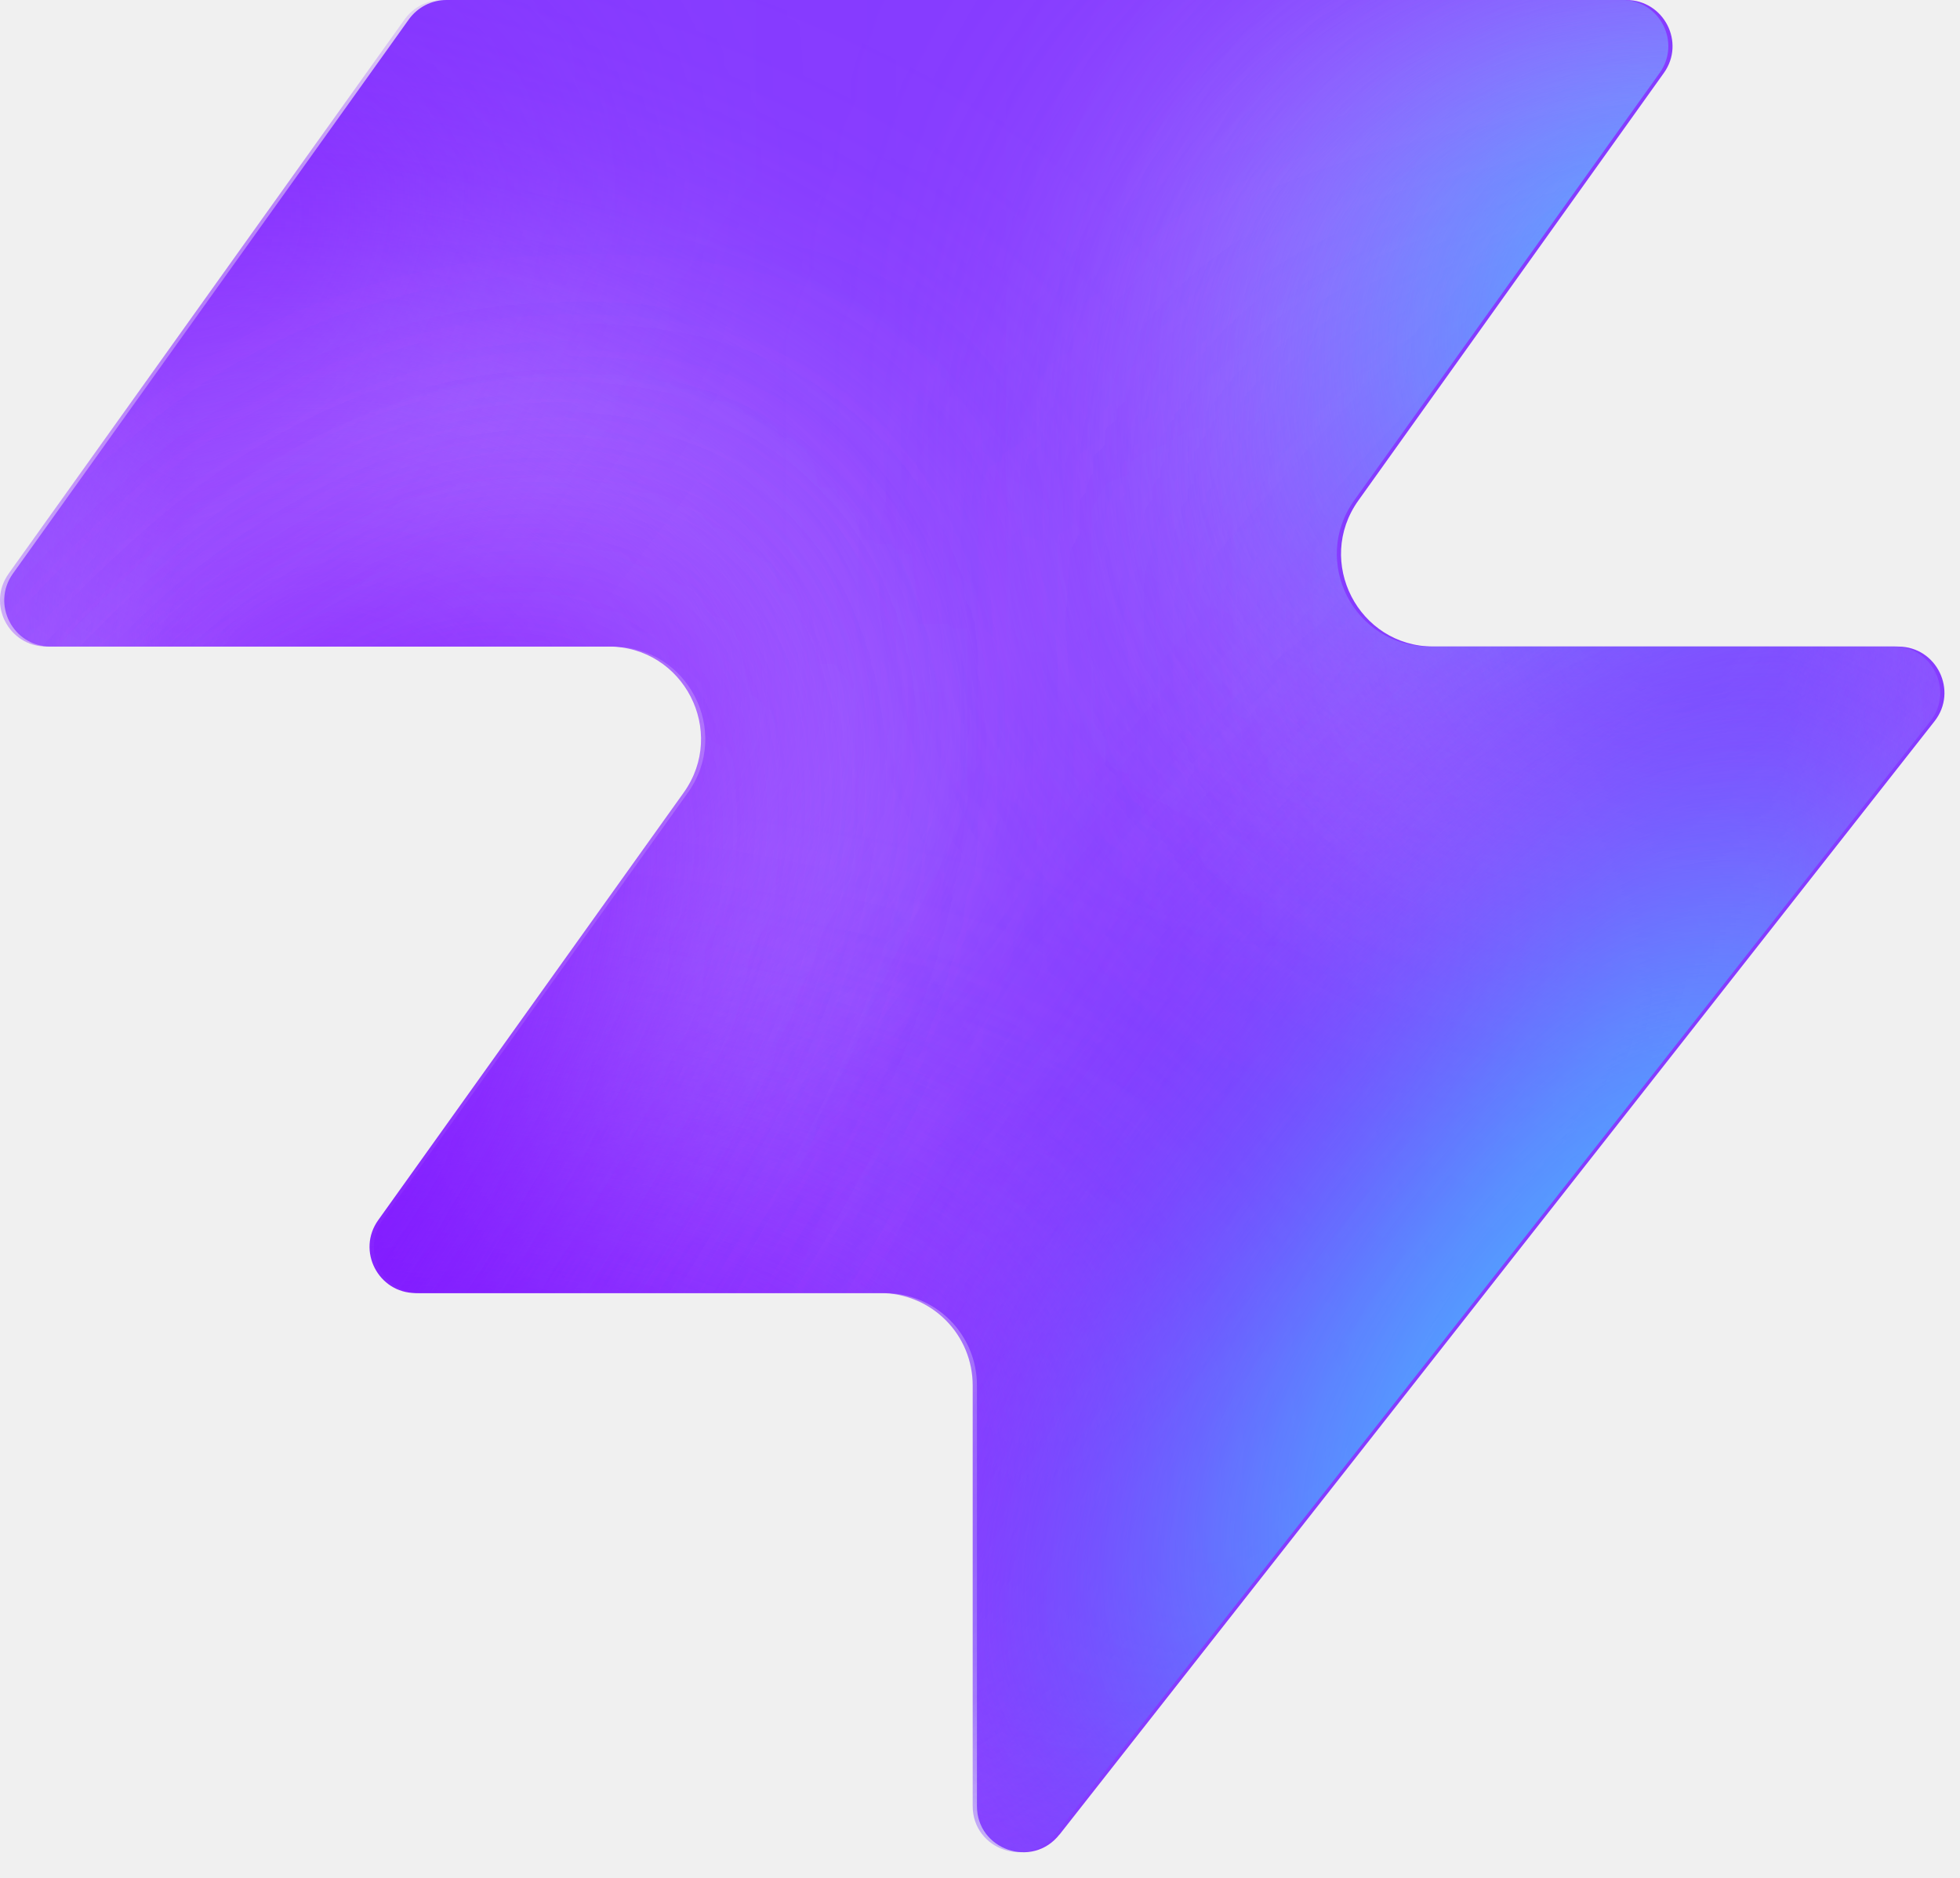
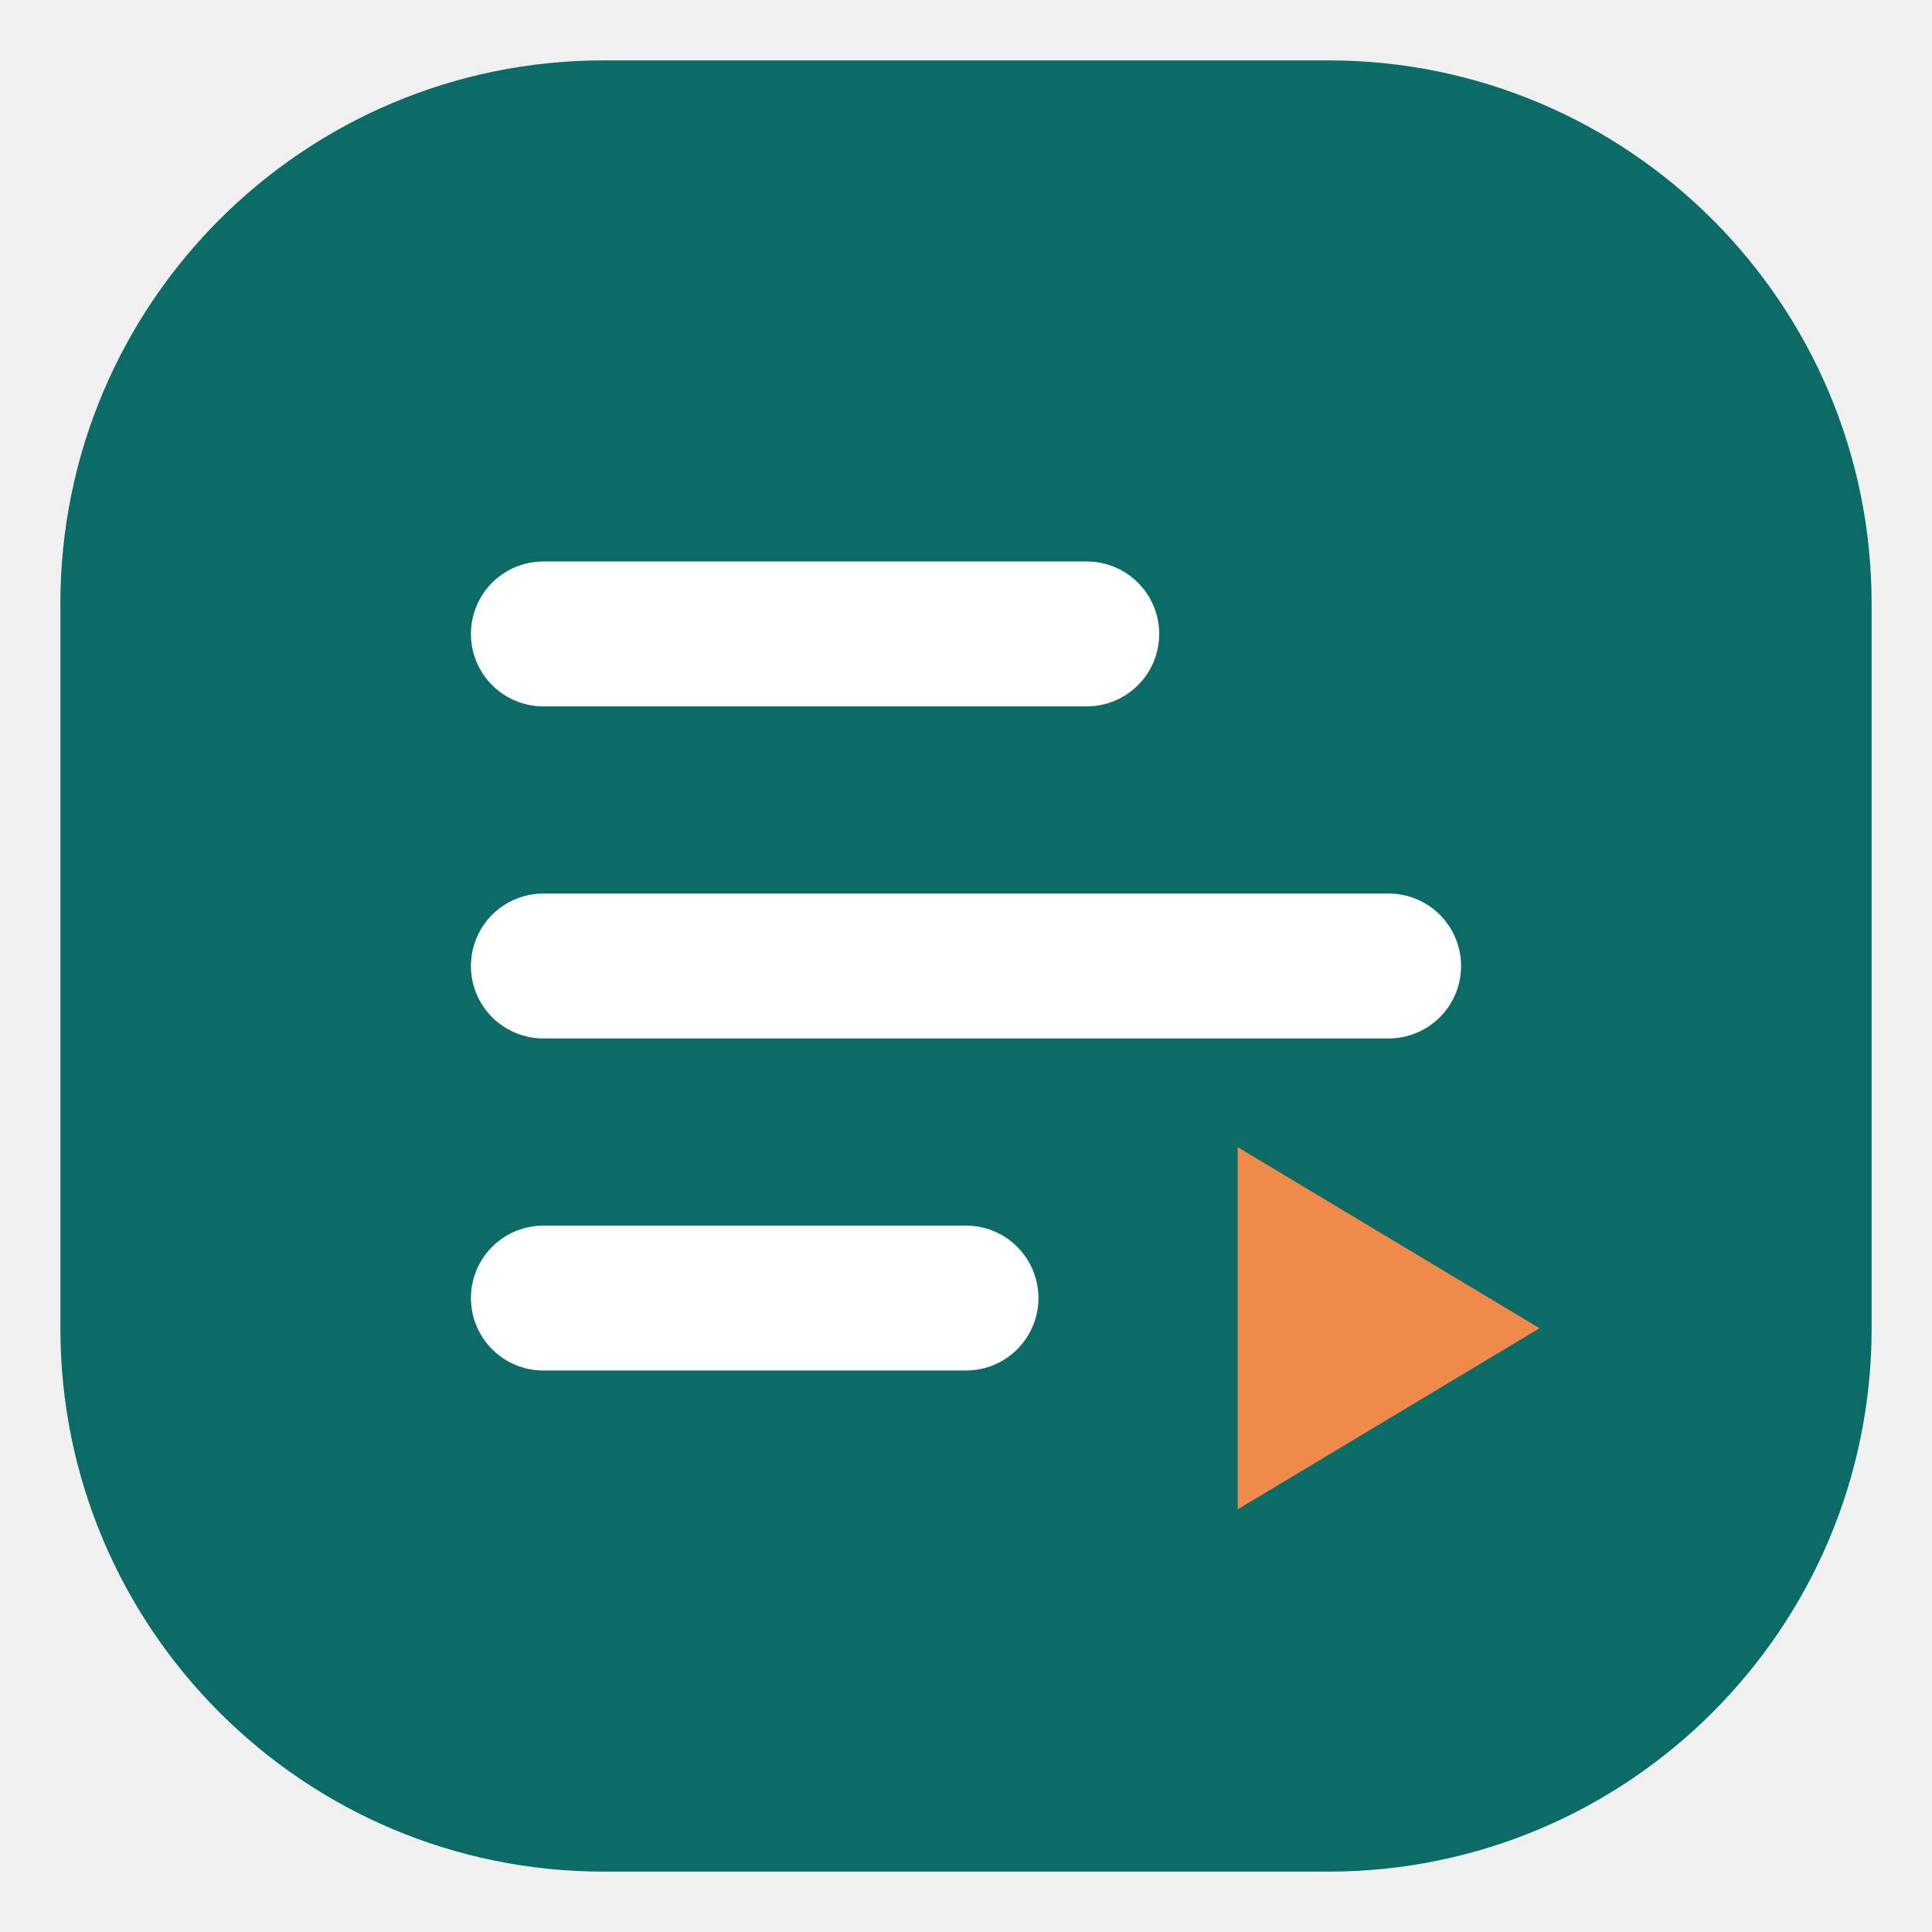
- <svg xmlns="http://www.w3.org/2000/svg" width="48" height="46" fill="none" viewBox="0 0 48 46">
-   <path fill="#863bff" d="M25.946 44.938c-.664.845-2.021.375-2.021-.698V33.937a2.26 2.26 0 0 0-2.262-2.262H10.287c-.92 0-1.456-1.04-.92-1.788l7.48-10.471c1.07-1.497 0-3.578-1.842-3.578H1.237c-.92 0-1.456-1.04-.92-1.788L10.013.474c.214-.297.556-.474.92-.474h28.894c.92 0 1.456 1.04.92 1.788l-7.48 10.471c-1.07 1.498 0 3.579 1.842 3.579h11.377c.943 0 1.473 1.088.89 1.83L25.947 44.94z" style="fill:#863bff;fill:color(display-p3 .525 .23 1);fill-opacity:1" />
-   <mask id="a" width="48" height="46" x="0" y="0" maskUnits="userSpaceOnUse" style="mask-type:alpha">
-     <path fill="#000" d="M25.842 44.938c-.664.844-2.021.375-2.021-.698V33.937a2.26 2.26 0 0 0-2.262-2.262H10.183c-.92 0-1.456-1.04-.92-1.788l7.48-10.471c1.07-1.498 0-3.579-1.842-3.579H1.133c-.92 0-1.456-1.04-.92-1.787L9.91.473c.214-.297.556-.474.92-.474h28.894c.92 0 1.456 1.04.92 1.788l-7.48 10.471c-1.07 1.498 0 3.578 1.842 3.578h11.377c.943 0 1.473 1.088.89 1.832L25.843 44.94z" style="fill:#000;fill-opacity:1" />
-   </mask>
-   <g mask="url(#a)">
-     <g filter="url(#b)">
-       <ellipse cx="5.508" cy="14.704" fill="#ede6ff" rx="5.508" ry="14.704" style="fill:#ede6ff;fill:color(display-p3 .927 .903 1);fill-opacity:1" transform="matrix(.00324 1 1 -.00324 -4.47 31.516)" />
-     </g>
-     <g filter="url(#c)">
-       <ellipse cx="10.399" cy="29.851" fill="#ede6ff" rx="10.399" ry="29.851" style="fill:#ede6ff;fill:color(display-p3 .927 .903 1);fill-opacity:1" transform="matrix(.00324 1 1 -.00324 -39.328 7.883)" />
-     </g>
-     <g filter="url(#d)">
-       <ellipse cx="5.508" cy="30.487" fill="#7e14ff" rx="5.508" ry="30.487" style="fill:#7e14ff;fill:color(display-p3 .492 .077 1);fill-opacity:1" transform="rotate(89.814 -25.913 -14.639)scale(1 -1)" />
-     </g>
-     <g filter="url(#e)">
-       <ellipse cx="5.508" cy="30.599" fill="#7e14ff" rx="5.508" ry="30.599" style="fill:#7e14ff;fill:color(display-p3 .492 .077 1);fill-opacity:1" transform="rotate(89.814 -32.644 -3.334)scale(1 -1)" />
-     </g>
-     <g filter="url(#f)">
-       <ellipse cx="5.508" cy="30.599" fill="#7e14ff" rx="5.508" ry="30.599" style="fill:#7e14ff;fill:color(display-p3 .492 .077 1);fill-opacity:1" transform="matrix(.00324 1 1 -.00324 -34.34 30.47)" />
-     </g>
-     <g filter="url(#g)">
-       <ellipse cx="14.072" cy="22.078" fill="#ede6ff" rx="14.072" ry="22.078" style="fill:#ede6ff;fill:color(display-p3 .927 .903 1);fill-opacity:1" transform="rotate(93.35 24.506 48.493)scale(-1 1)" />
-     </g>
-     <g filter="url(#h)">
-       <ellipse cx="3.47" cy="21.501" fill="#7e14ff" rx="3.47" ry="21.501" style="fill:#7e14ff;fill:color(display-p3 .492 .077 1);fill-opacity:1" transform="rotate(89.009 28.708 47.59)scale(-1 1)" />
-     </g>
-     <g filter="url(#i)">
-       <ellipse cx="3.47" cy="21.501" fill="#7e14ff" rx="3.47" ry="21.501" style="fill:#7e14ff;fill:color(display-p3 .492 .077 1);fill-opacity:1" transform="rotate(89.009 28.708 47.59)scale(-1 1)" />
-     </g>
-     <g filter="url(#j)">
-       <ellipse cx=".387" cy="8.972" fill="#7e14ff" rx="4.407" ry="29.108" style="fill:#7e14ff;fill:color(display-p3 .492 .077 1);fill-opacity:1" transform="rotate(39.51 .387 8.972)" />
-     </g>
-     <g filter="url(#k)">
-       <ellipse cx="47.523" cy="-6.092" fill="#7e14ff" rx="4.407" ry="29.108" style="fill:#7e14ff;fill:color(display-p3 .492 .077 1);fill-opacity:1" transform="rotate(37.892 47.523 -6.092)" />
-     </g>
-     <g filter="url(#l)">
-       <ellipse cx="41.412" cy="6.333" fill="#47bfff" rx="5.971" ry="9.665" style="fill:#47bfff;fill:color(display-p3 .28 .748 1);fill-opacity:1" transform="rotate(37.892 41.412 6.333)" />
-     </g>
-     <g filter="url(#m)">
-       <ellipse cx="-1.879" cy="38.332" fill="#7e14ff" rx="4.407" ry="29.108" style="fill:#7e14ff;fill:color(display-p3 .492 .077 1);fill-opacity:1" transform="rotate(37.892 -1.88 38.332)" />
-     </g>
-     <g filter="url(#n)">
-       <ellipse cx="-1.879" cy="38.332" fill="#7e14ff" rx="4.407" ry="29.108" style="fill:#7e14ff;fill:color(display-p3 .492 .077 1);fill-opacity:1" transform="rotate(37.892 -1.88 38.332)" />
-     </g>
-     <g filter="url(#o)">
-       <ellipse cx="35.651" cy="29.907" fill="#7e14ff" rx="4.407" ry="29.108" style="fill:#7e14ff;fill:color(display-p3 .492 .077 1);fill-opacity:1" transform="rotate(37.892 35.651 29.907)" />
-     </g>
-     <g filter="url(#p)">
-       <ellipse cx="38.418" cy="32.4" fill="#47bfff" rx="5.971" ry="15.297" style="fill:#47bfff;fill:color(display-p3 .28 .748 1);fill-opacity:1" transform="rotate(37.892 38.418 32.4)" />
-     </g>
-   </g>
-   <defs>
-     <filter id="b" width="60.045" height="41.654" x="-19.77" y="16.149" color-interpolation-filters="sRGB" filterUnits="userSpaceOnUse">
-       <feFlood flood-opacity="0" result="BackgroundImageFix" />
-       <feBlend in="SourceGraphic" in2="BackgroundImageFix" result="shape" />
-       <feGaussianBlur result="effect1_foregroundBlur_2002_17158" stdDeviation="7.659" />
-     </filter>
-     <filter id="c" width="90.34" height="51.437" x="-54.613" y="-7.533" color-interpolation-filters="sRGB" filterUnits="userSpaceOnUse">
-       <feFlood flood-opacity="0" result="BackgroundImageFix" />
-       <feBlend in="SourceGraphic" in2="BackgroundImageFix" result="shape" />
-       <feGaussianBlur result="effect1_foregroundBlur_2002_17158" stdDeviation="7.659" />
-     </filter>
-     <filter id="d" width="79.355" height="29.4" x="-49.64" y="2.03" color-interpolation-filters="sRGB" filterUnits="userSpaceOnUse">
-       <feFlood flood-opacity="0" result="BackgroundImageFix" />
-       <feBlend in="SourceGraphic" in2="BackgroundImageFix" result="shape" />
-       <feGaussianBlur result="effect1_foregroundBlur_2002_17158" stdDeviation="4.596" />
-     </filter>
-     <filter id="e" width="79.579" height="29.4" x="-45.045" y="20.029" color-interpolation-filters="sRGB" filterUnits="userSpaceOnUse">
-       <feFlood flood-opacity="0" result="BackgroundImageFix" />
-       <feBlend in="SourceGraphic" in2="BackgroundImageFix" result="shape" />
-       <feGaussianBlur result="effect1_foregroundBlur_2002_17158" stdDeviation="4.596" />
-     </filter>
-     <filter id="f" width="79.579" height="29.4" x="-43.513" y="21.178" color-interpolation-filters="sRGB" filterUnits="userSpaceOnUse">
-       <feFlood flood-opacity="0" result="BackgroundImageFix" />
-       <feBlend in="SourceGraphic" in2="BackgroundImageFix" result="shape" />
-       <feGaussianBlur result="effect1_foregroundBlur_2002_17158" stdDeviation="4.596" />
-     </filter>
-     <filter id="g" width="74.749" height="58.852" x="15.756" y="-17.901" color-interpolation-filters="sRGB" filterUnits="userSpaceOnUse">
-       <feFlood flood-opacity="0" result="BackgroundImageFix" />
-       <feBlend in="SourceGraphic" in2="BackgroundImageFix" result="shape" />
-       <feGaussianBlur result="effect1_foregroundBlur_2002_17158" stdDeviation="7.659" />
-     </filter>
-     <filter id="h" width="61.377" height="25.362" x="23.548" y="2.284" color-interpolation-filters="sRGB" filterUnits="userSpaceOnUse">
-       <feFlood flood-opacity="0" result="BackgroundImageFix" />
-       <feBlend in="SourceGraphic" in2="BackgroundImageFix" result="shape" />
-       <feGaussianBlur result="effect1_foregroundBlur_2002_17158" stdDeviation="4.596" />
-     </filter>
-     <filter id="i" width="61.377" height="25.362" x="23.548" y="2.284" color-interpolation-filters="sRGB" filterUnits="userSpaceOnUse">
-       <feFlood flood-opacity="0" result="BackgroundImageFix" />
-       <feBlend in="SourceGraphic" in2="BackgroundImageFix" result="shape" />
-       <feGaussianBlur result="effect1_foregroundBlur_2002_17158" stdDeviation="4.596" />
-     </filter>
-     <filter id="j" width="56.045" height="63.649" x="-27.636" y="-22.853" color-interpolation-filters="sRGB" filterUnits="userSpaceOnUse">
-       <feFlood flood-opacity="0" result="BackgroundImageFix" />
-       <feBlend in="SourceGraphic" in2="BackgroundImageFix" result="shape" />
-       <feGaussianBlur result="effect1_foregroundBlur_2002_17158" stdDeviation="4.596" />
-     </filter>
-     <filter id="k" width="54.814" height="64.646" x="20.116" y="-38.415" color-interpolation-filters="sRGB" filterUnits="userSpaceOnUse">
-       <feFlood flood-opacity="0" result="BackgroundImageFix" />
-       <feBlend in="SourceGraphic" in2="BackgroundImageFix" result="shape" />
-       <feGaussianBlur result="effect1_foregroundBlur_2002_17158" stdDeviation="4.596" />
-     </filter>
-     <filter id="l" width="33.541" height="35.313" x="24.641" y="-11.323" color-interpolation-filters="sRGB" filterUnits="userSpaceOnUse">
-       <feFlood flood-opacity="0" result="BackgroundImageFix" />
-       <feBlend in="SourceGraphic" in2="BackgroundImageFix" result="shape" />
-       <feGaussianBlur result="effect1_foregroundBlur_2002_17158" stdDeviation="4.596" />
-     </filter>
-     <filter id="m" width="54.814" height="64.646" x="-29.286" y="6.009" color-interpolation-filters="sRGB" filterUnits="userSpaceOnUse">
-       <feFlood flood-opacity="0" result="BackgroundImageFix" />
-       <feBlend in="SourceGraphic" in2="BackgroundImageFix" result="shape" />
-       <feGaussianBlur result="effect1_foregroundBlur_2002_17158" stdDeviation="4.596" />
-     </filter>
-     <filter id="n" width="54.814" height="64.646" x="-29.286" y="6.009" color-interpolation-filters="sRGB" filterUnits="userSpaceOnUse">
-       <feFlood flood-opacity="0" result="BackgroundImageFix" />
-       <feBlend in="SourceGraphic" in2="BackgroundImageFix" result="shape" />
-       <feGaussianBlur result="effect1_foregroundBlur_2002_17158" stdDeviation="4.596" />
-     </filter>
-     <filter id="o" width="54.814" height="64.646" x="8.244" y="-2.416" color-interpolation-filters="sRGB" filterUnits="userSpaceOnUse">
-       <feFlood flood-opacity="0" result="BackgroundImageFix" />
-       <feBlend in="SourceGraphic" in2="BackgroundImageFix" result="shape" />
-       <feGaussianBlur result="effect1_foregroundBlur_2002_17158" stdDeviation="4.596" />
-     </filter>
-     <filter id="p" width="39.409" height="43.623" x="18.713" y="10.588" color-interpolation-filters="sRGB" filterUnits="userSpaceOnUse">
-       <feFlood flood-opacity="0" result="BackgroundImageFix" />
-       <feBlend in="SourceGraphic" in2="BackgroundImageFix" result="shape" />
-       <feGaussianBlur result="effect1_foregroundBlur_2002_17158" stdDeviation="4.596" />
-     </filter>
-   </defs>
+ <svg xmlns="http://www.w3.org/2000/svg" viewBox="0 0 32 32">
+   <rect x="1" y="1" width="30" height="30" rx="9" fill="#0b6b66" />
+   <path d="M9 10.5h9M9 16h14M9 21.5h7" stroke="#fff" stroke-width="2.4" stroke-linecap="round" />
+   <path d="M20.5 19v6l5-3z" fill="#f08a4b" />
</svg>
